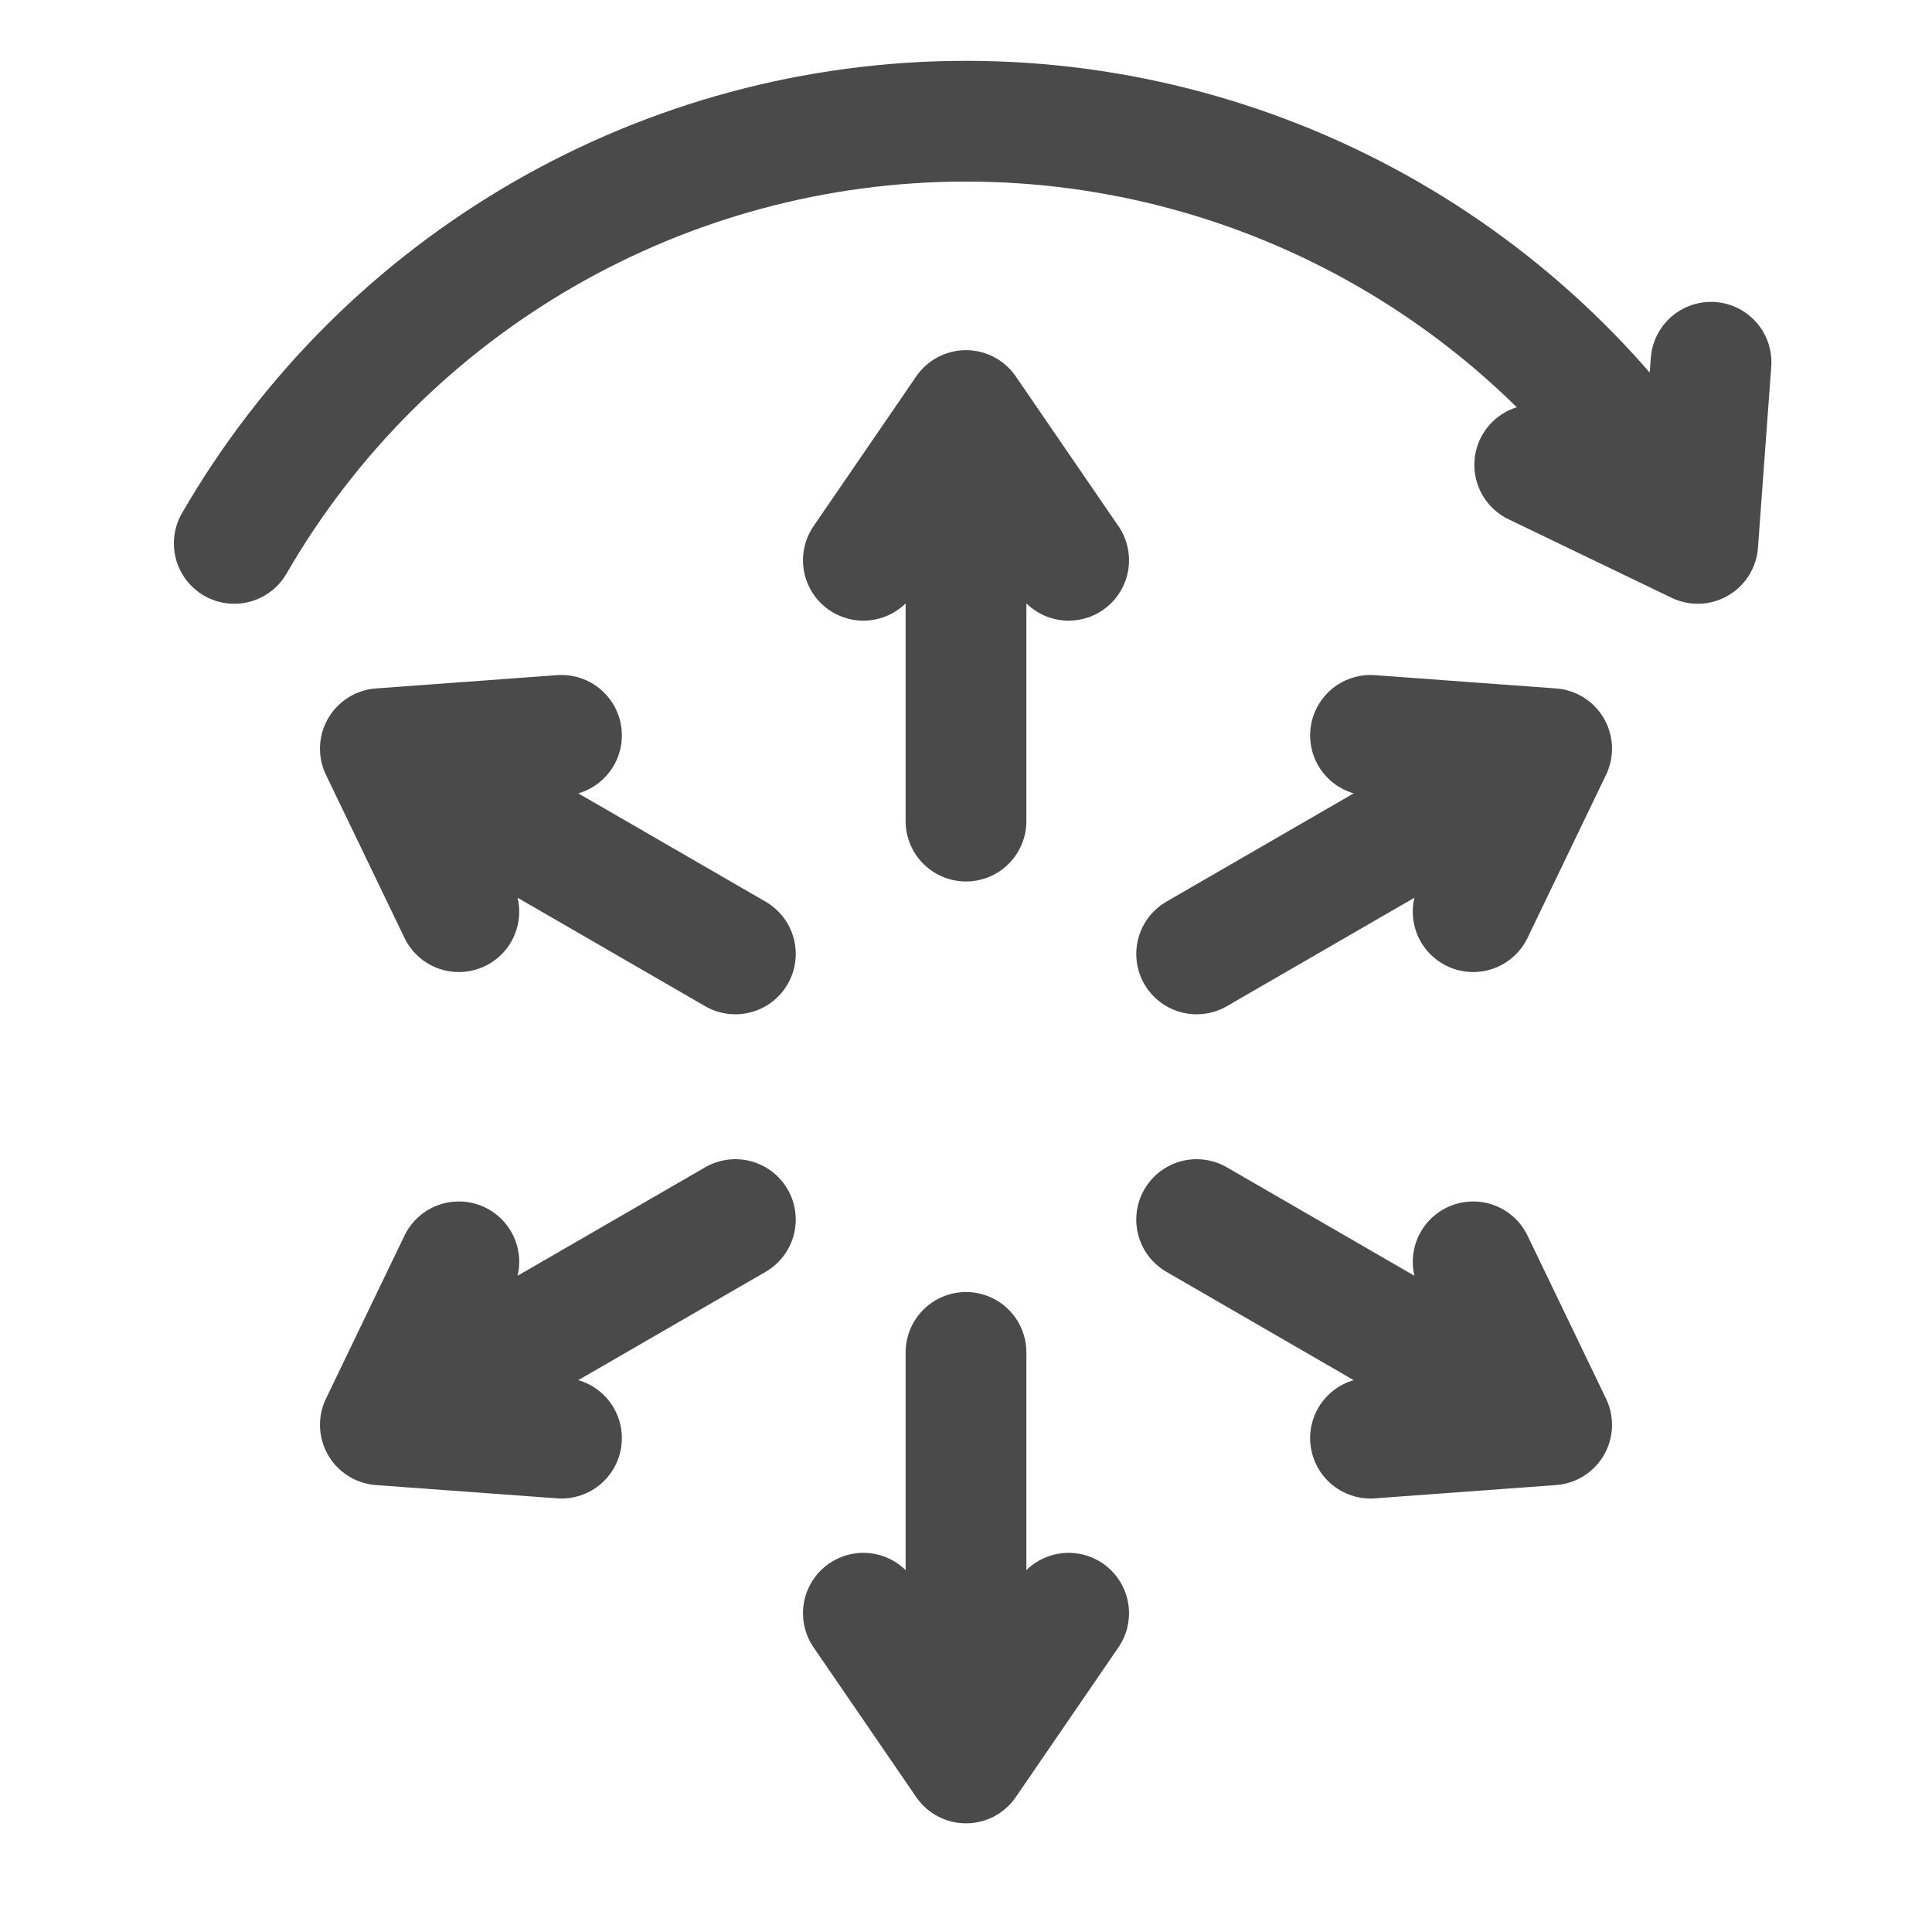
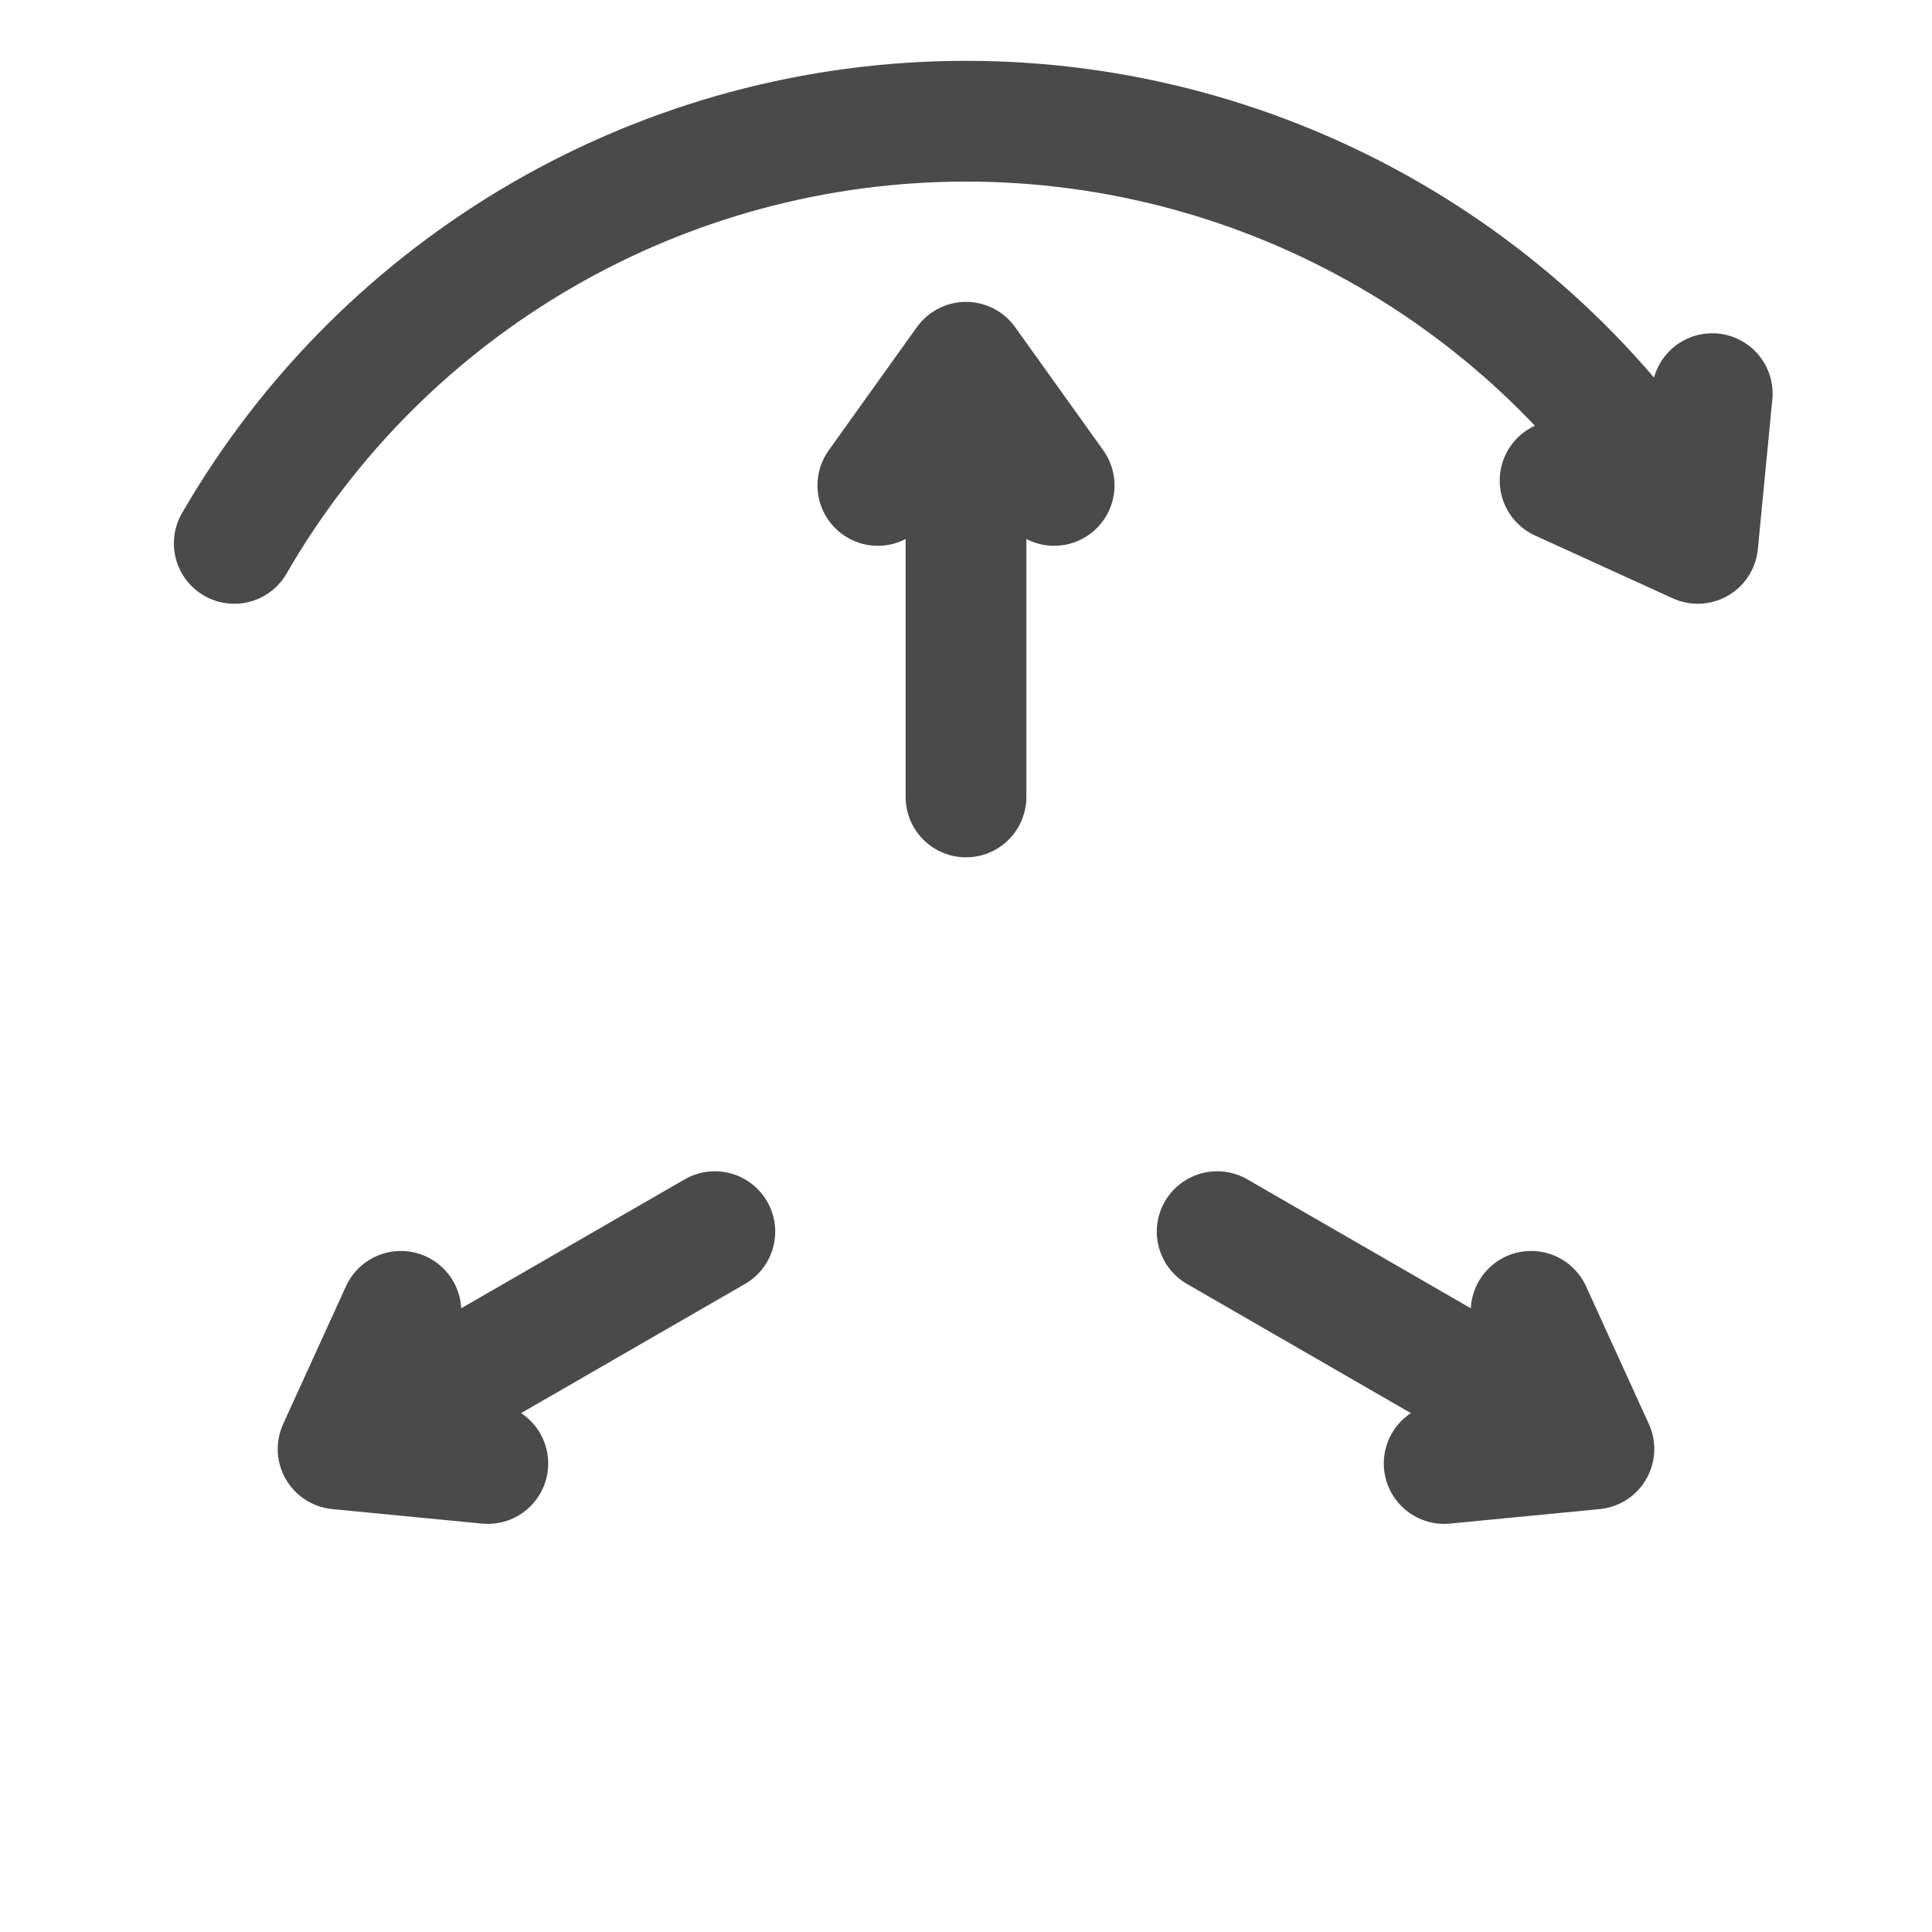
<svg xmlns="http://www.w3.org/2000/svg" width="16" height="16" viewBox="0 0 16 16" fill="none">
-   <path d="M8 6.8L8 3.4M8.85 4.64L8 3.4L7.15 4.64M9.91 7.9L12.85 6.2M12.2 7.55L12.85 6.2L11.35 6.09M9.91 10.1L12.85 11.8M11.35 11.91L12.85 11.8L12.2 10.45M8 11.2L8 14.6M7.15 13.36L8 14.6L8.85 13.36M6.09 10.1L3.15 11.8M3.8 10.45L3.15 11.8L4.65 11.91M6.09 7.9L3.15 6.2M4.65 6.09L3.15 6.2L3.8 7.55M1.94 4.5A7 7 0 0 1 14.06 4.5M12.71 3.85L14.06 4.5L14.17 3" stroke="#4A4A4A" stroke-linecap="round" stroke-linejoin="round" />
+   <path d="M8 6.6L8 3M8.73 4.02L8 3L7.27 4.02M10.08 10.2L13.2 12M11.96 12.12L13.2 12L12.68 10.86M5.92 10.2L2.8 12M3.32 10.86L2.8 12L4.04 12.12M1.94 4.5A7 7 0 0 1 14.06 4.5M12.92 3.98L14.06 4.5L14.18 3.26" stroke="#4A4A4A" stroke-linecap="round" stroke-linejoin="round" />
</svg>
